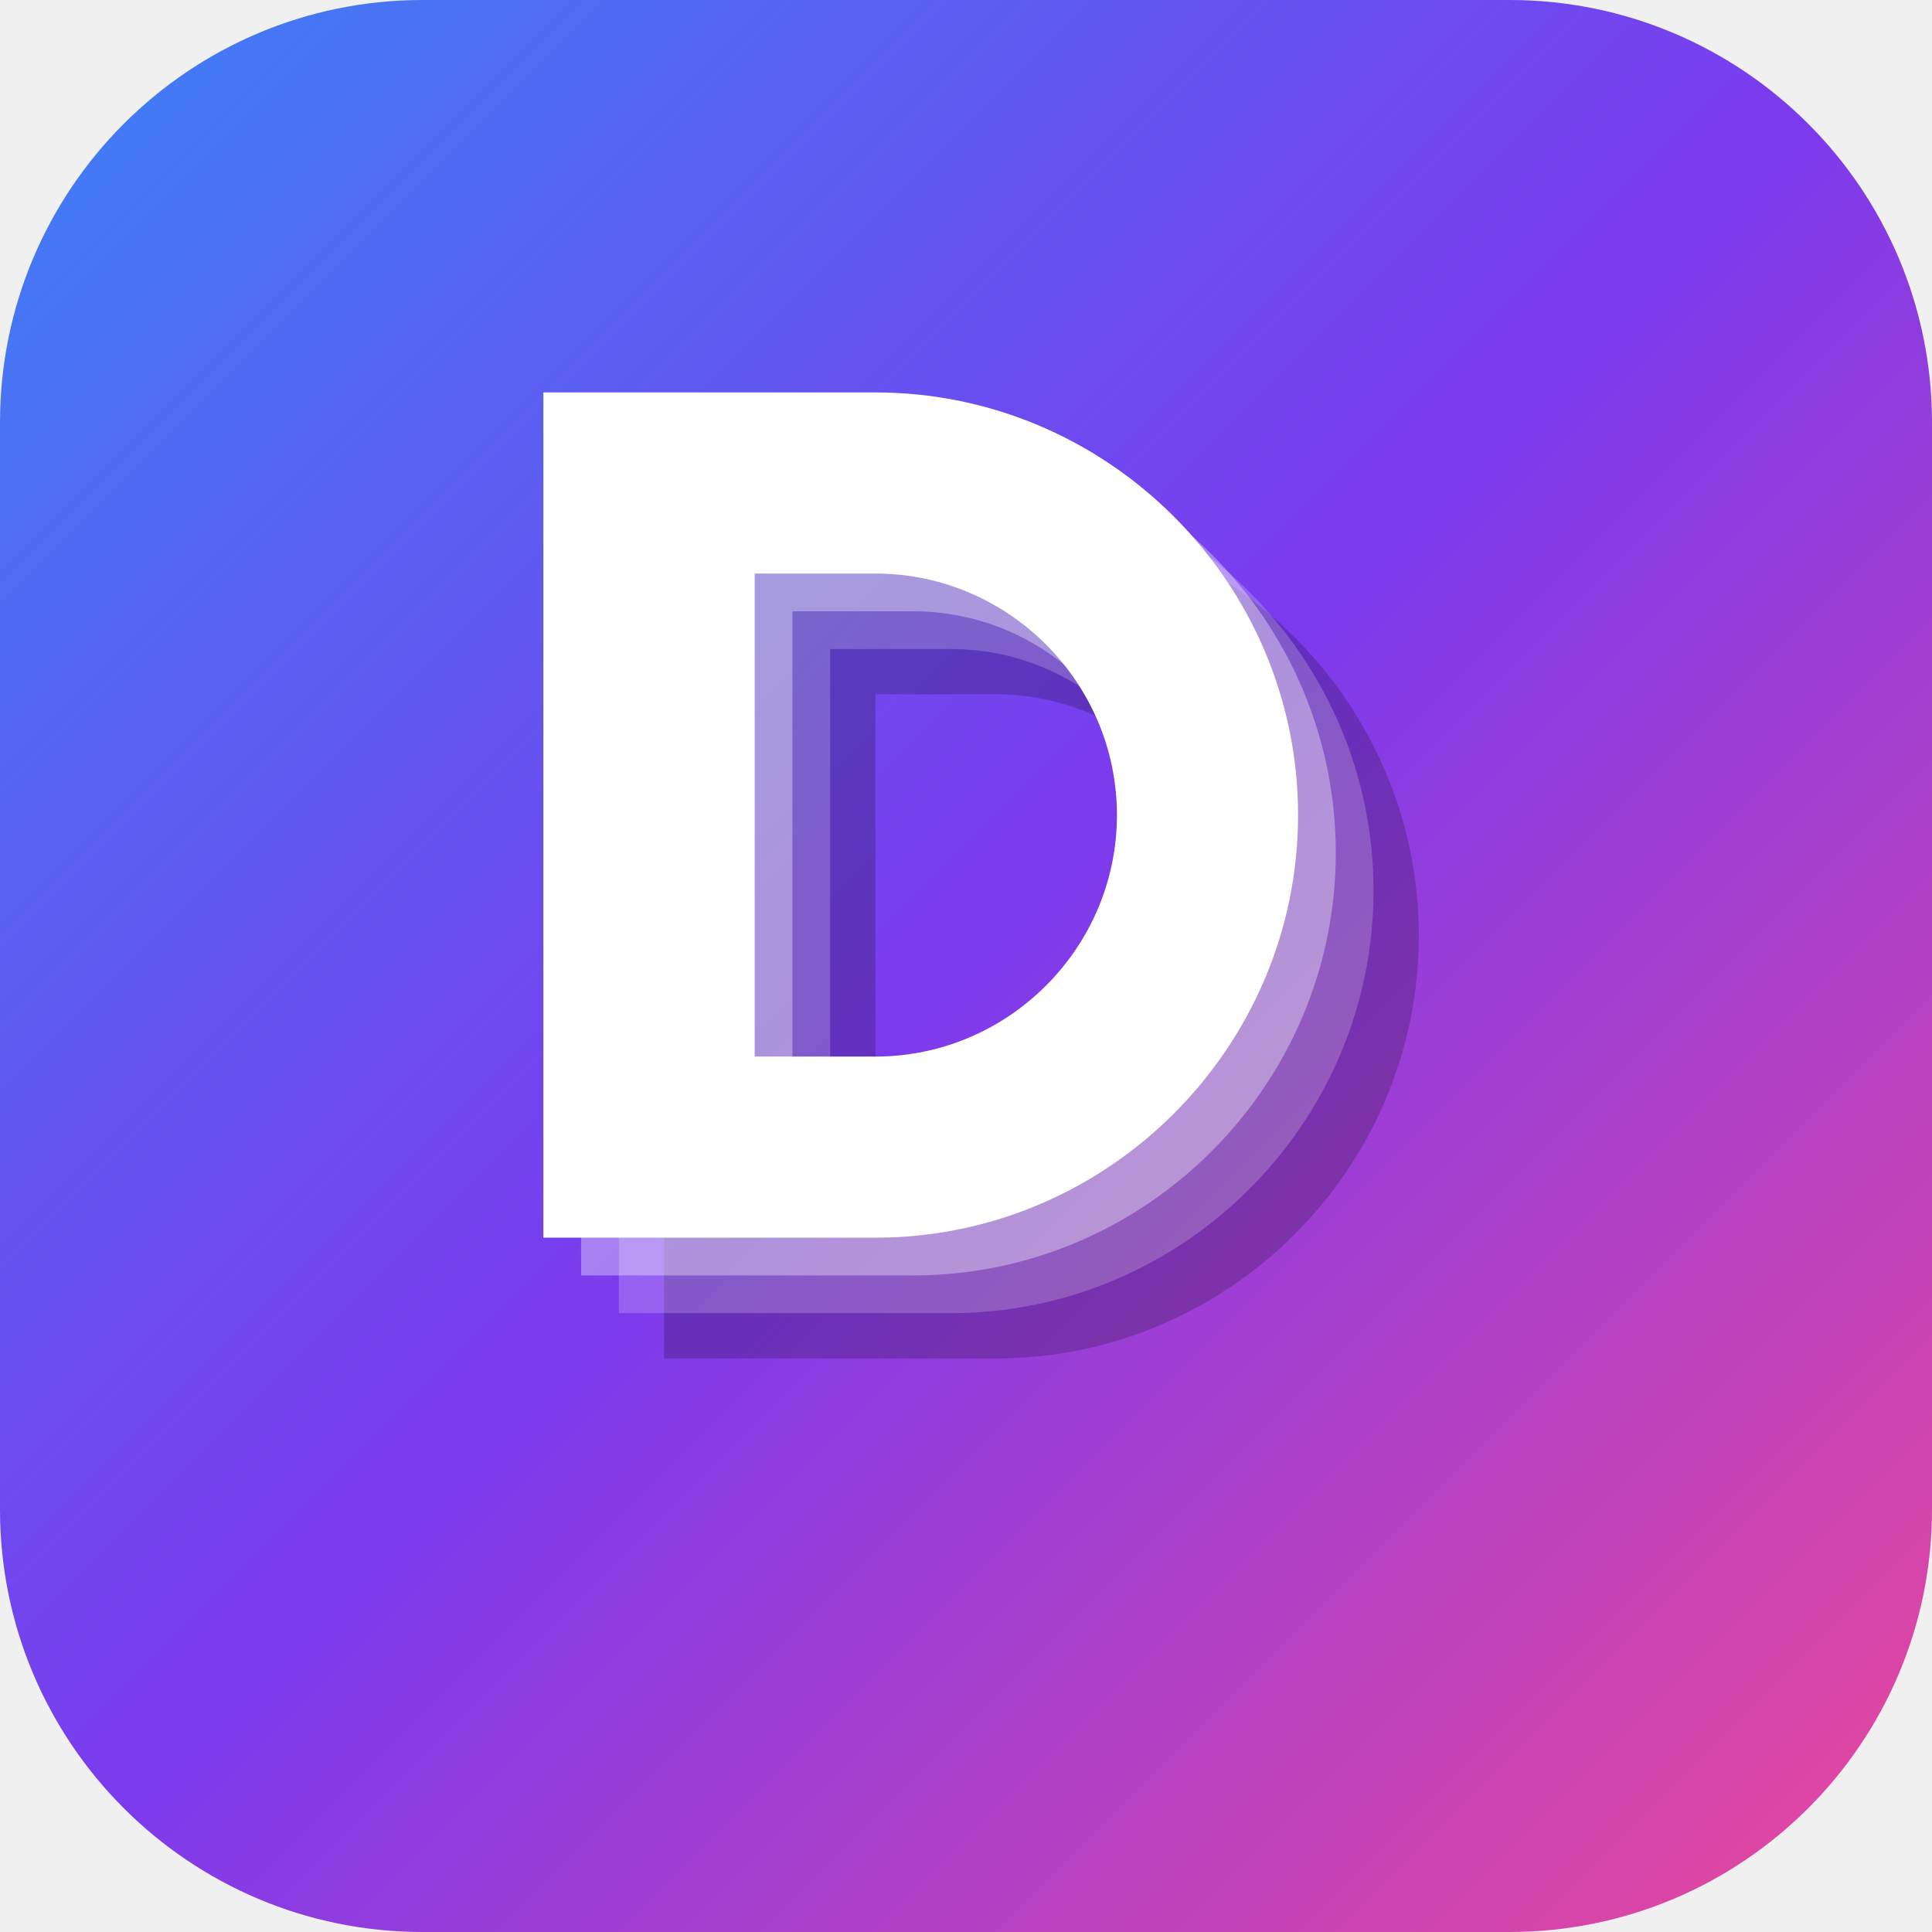
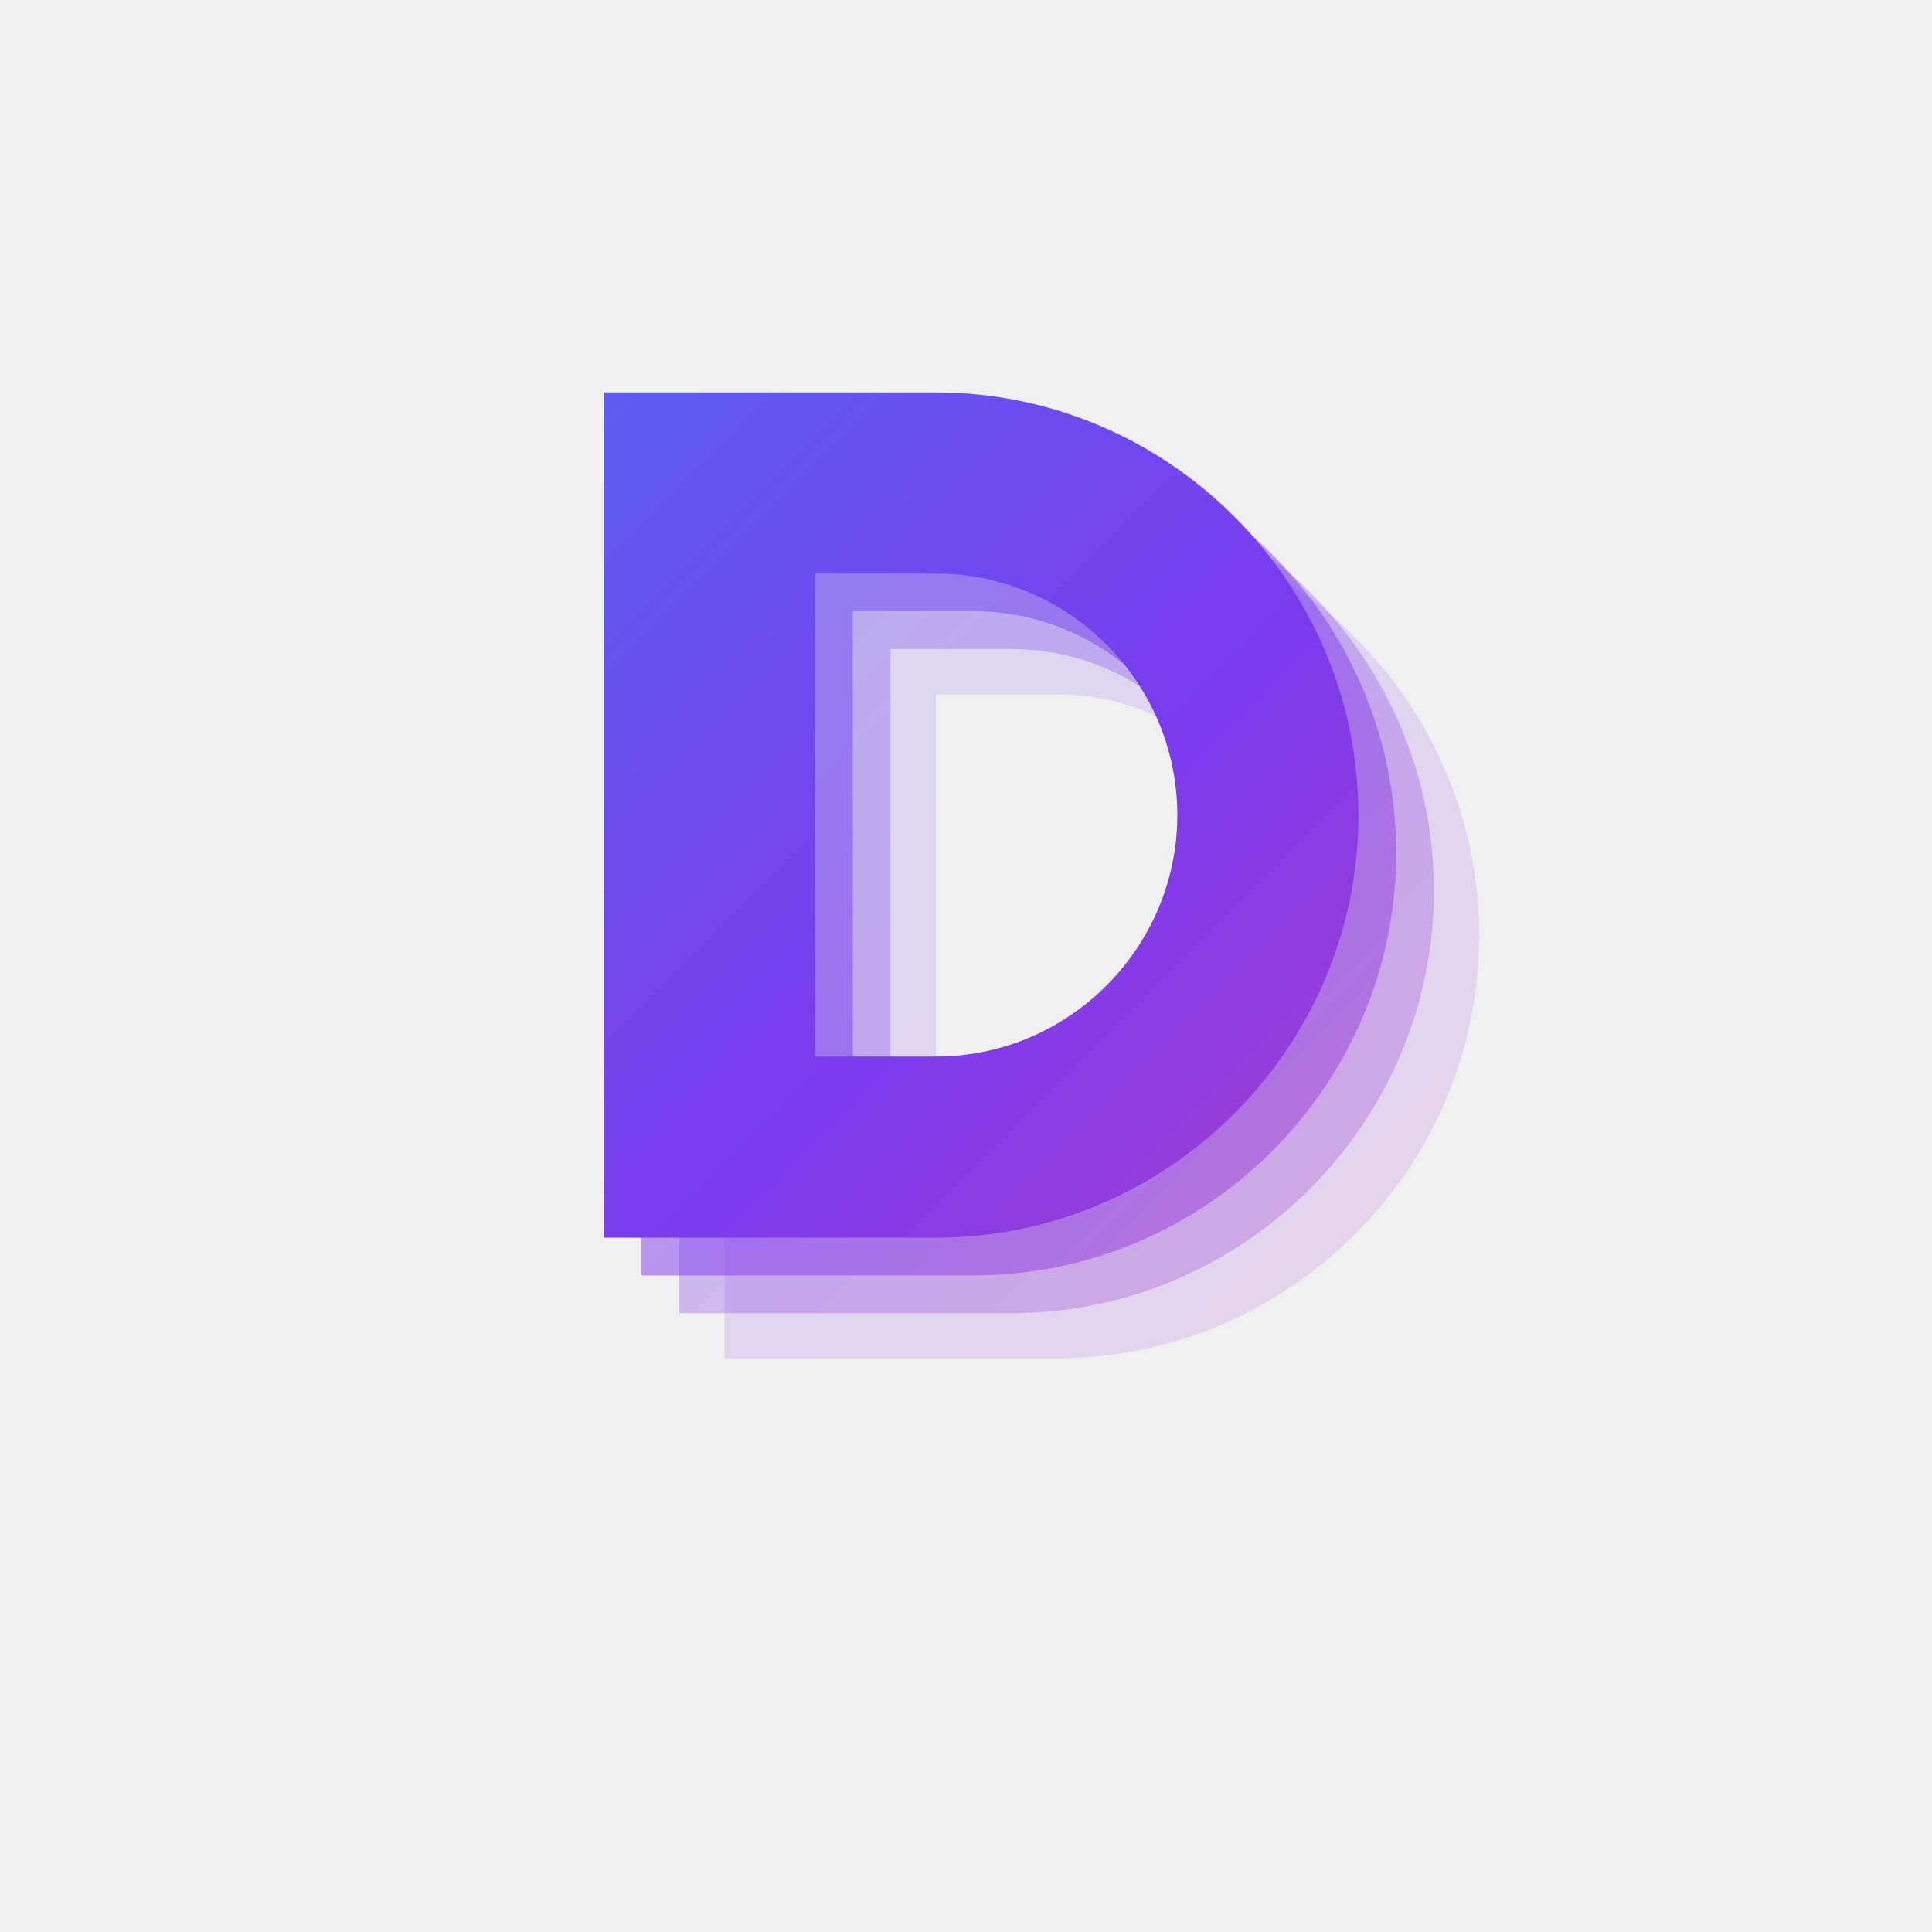
<svg xmlns="http://www.w3.org/2000/svg" viewBox="0 0 64 64" fill="none">
  <defs>
-     <linearGradient id="bg5b" x1="0" y1="0" x2="64" y2="64" gradientUnits="userSpaceOnUse">
+     <linearGradient id="dg" x1="0" y1="0" x2="64" y2="64" gradientUnits="userSpaceOnUse">
      <stop offset="0%" stop-color="#3b82f6" />
      <stop offset="50%" stop-color="#7c3aed" />
      <stop offset="100%" stop-color="#ec4899" />
    </linearGradient>
  </defs>
-   <rect width="64" height="64" rx="14" fill="url(#bg5b)" />
-   <path d="M22 17h11c7.7 0 14 6.3 14 14s-6.3 14-14 14H22V17zm7 6v16h4c4.4 0 8-3.6 8-8s-3.6-8-8-8h-4z" fill="rgba(0,0,0,0.2)" />
-   <path d="M20.5 15.5h11c7.7 0 14 6.3 14 14s-6.3 14-14 14h-11V15.5zm7 6v16h4c4.4 0 8-3.6 8-8s-3.6-8-8-8h-4z" fill="rgba(255,255,255,0.2)" />
-   <path d="M19.25 14.25h11c7.7 0 14 6.3 14 14s-6.3 14-14 14h-11V14.25zm7 6v16h4c4.4 0 8-3.6 8-8s-3.6-8-8-8h-4z" fill="rgba(255,255,255,0.35)" />
-   <path d="M18 13h11c7.7 0 14 6.3 14 14s-6.3 14-14 14H18V13zm7 6v16h4c4.4 0 8-3.6 8-8s-3.6-8-8-8h-4z" fill="white" />
+   <path d="M24 17h11c7.7 0 14 6.3 14 14s-6.3 14-14 14H24V17zm7 6v16h4c4.4 0 8-3.6 8-8s-3.6-8-8-8h-4z" fill="url(#dg)" opacity="0.15" />
+   <path d="M22.5 15.5h11c7.7 0 14 6.3 14 14s-6.3 14-14 14h-11V15.5zm7 6v16h4c4.4 0 8-3.6 8-8s-3.6-8-8-8h-4z" fill="url(#dg)" opacity="0.3" />
+   <path d="M21.25 14.25h11c7.7 0 14 6.3 14 14s-6.3 14-14 14h-11V14.25zm7 6v16h4c4.4 0 8-3.6 8-8s-3.6-8-8-8h-4z" fill="url(#dg)" opacity="0.5" />
+   <path d="M20 13h11c7.7 0 14 6.3 14 14s-6.3 14-14 14H20V13zm7 6v16h4c4.4 0 8-3.6 8-8s-3.6-8-8-8h-4z" fill="url(#dg)" />
</svg>
